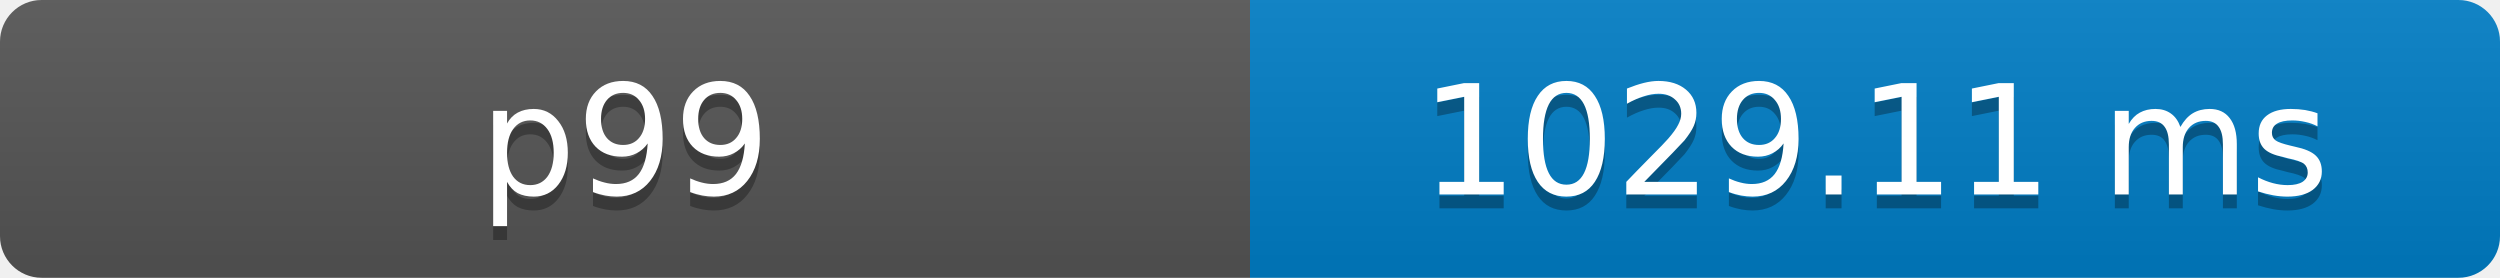
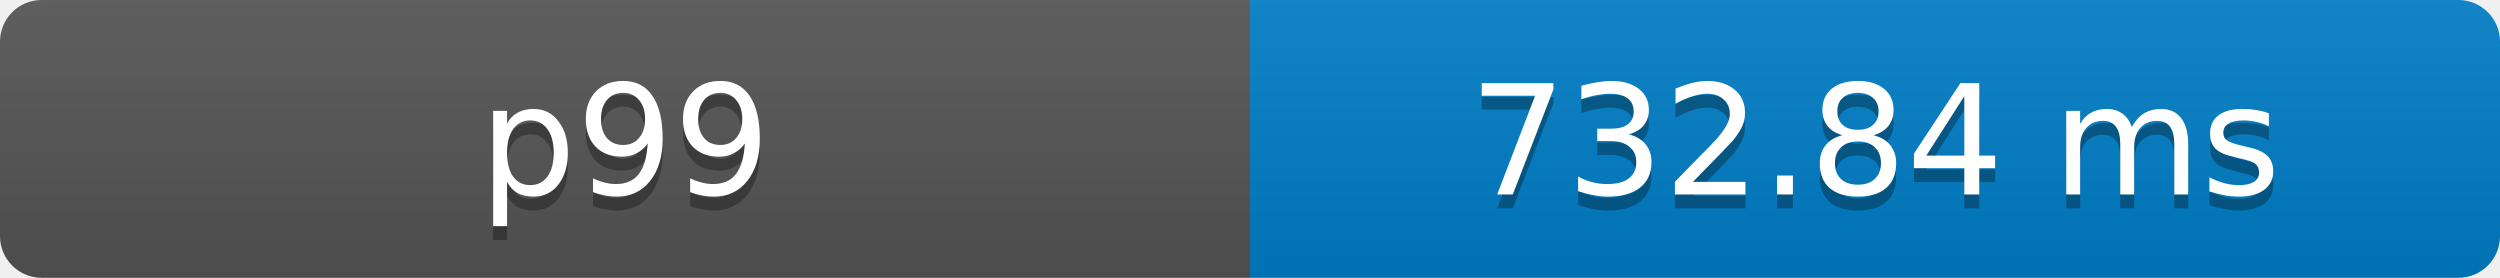
- <svg xmlns="http://www.w3.org/2000/svg" width="180" height="20" role="img" aria-label="p99: 1029.11 ms">
+ <svg xmlns="http://www.w3.org/2000/svg" width="180" height="20" role="img" aria-label="p99: 732.84 ms">
  <defs>
    <clipPath id="round">
      <rect width="180" height="20" rx="3" fill="#fff" />
    </clipPath>
    <linearGradient id="shade" x2="0" y2="100%">
      <stop offset="0" stop-color="#bbb" stop-opacity=".1" />
      <stop offset="1" stop-opacity=".1" />
    </linearGradient>
  </defs>
  <g clip-path="url(#round)">
    <rect width="90" height="20" fill="#555" />
    <rect x="90" width="90" height="20" fill="#007ec6" />
    <rect width="180" height="20" fill="url(#shade)" />
  </g>
  <g fill="#fff" text-anchor="middle" font-family="Verdana,Geneva,DejaVu Sans,sans-serif" font-size="11">
    <text x="45" y="15" fill="#010101" fill-opacity=".3">p99</text>
    <text x="45" y="14">p99</text>
-     <text x="135" y="15" fill="#010101" fill-opacity=".3">1029.11 ms</text>
-     <text x="135" y="14">1029.11 ms</text>
+     <text x="135" y="15" fill="#010101" fill-opacity=".3">732.84 ms</text>
+     <text x="135" y="14">732.84 ms</text>
  </g>
</svg>
